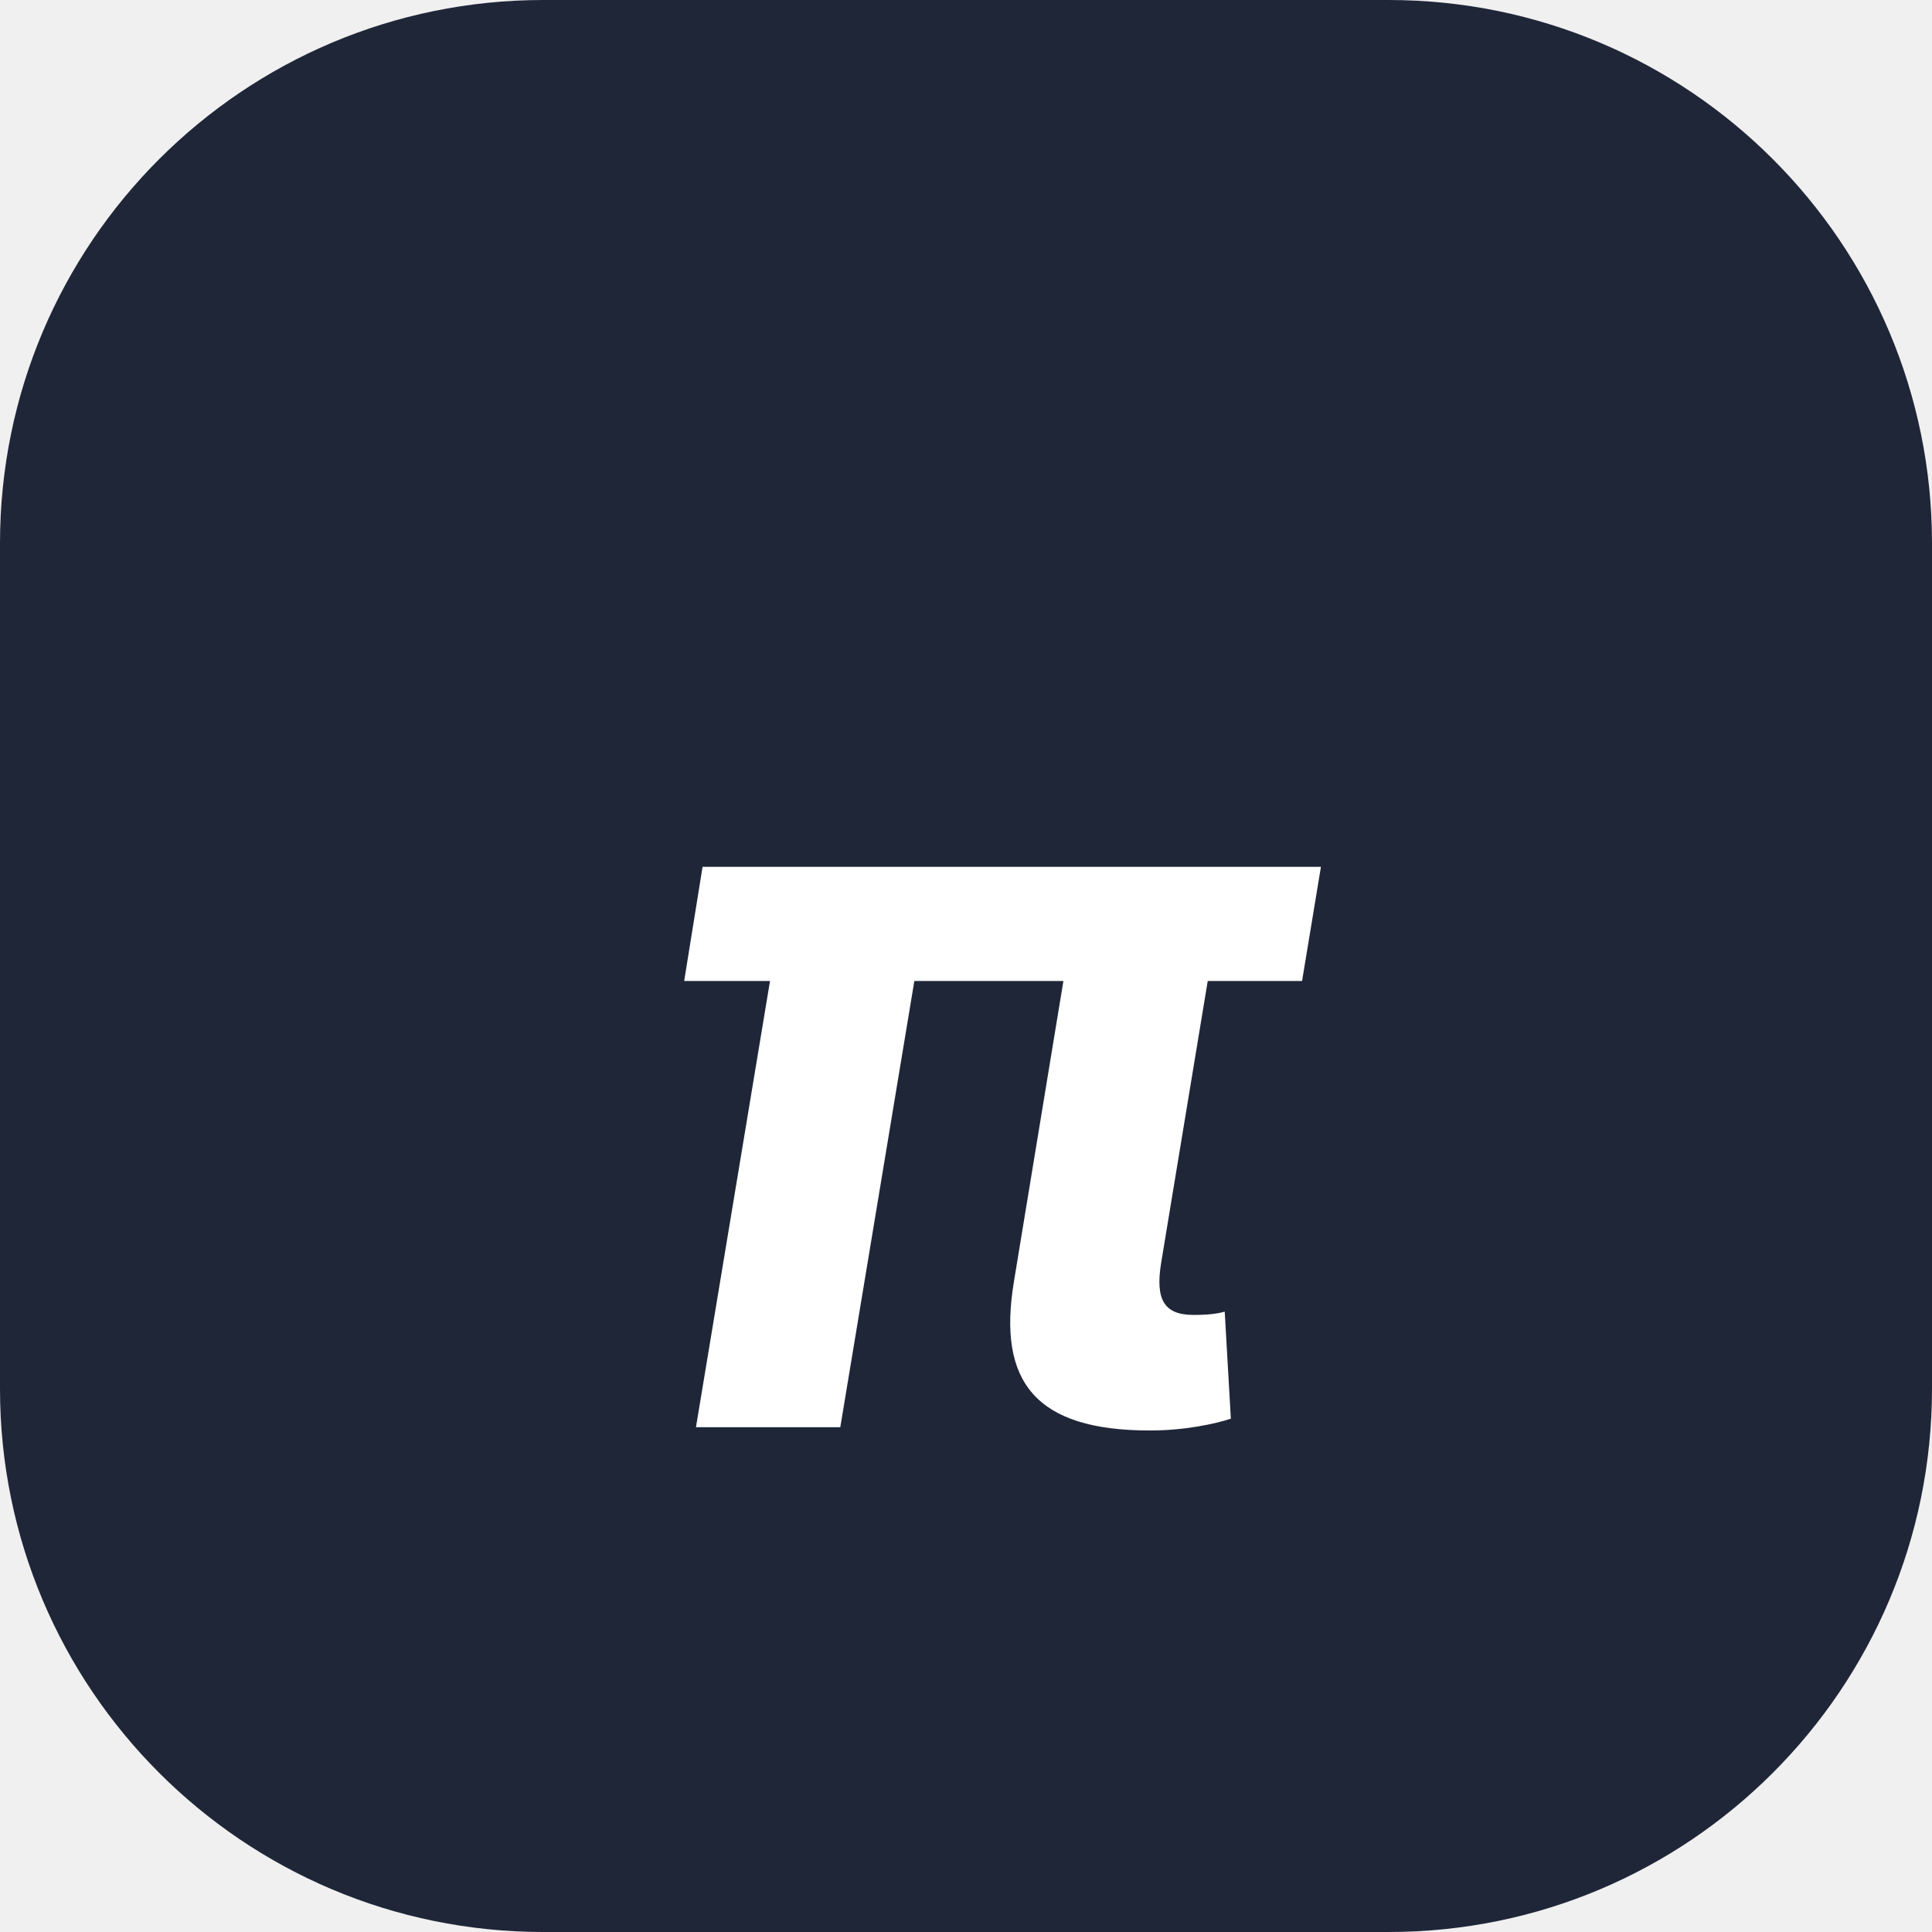
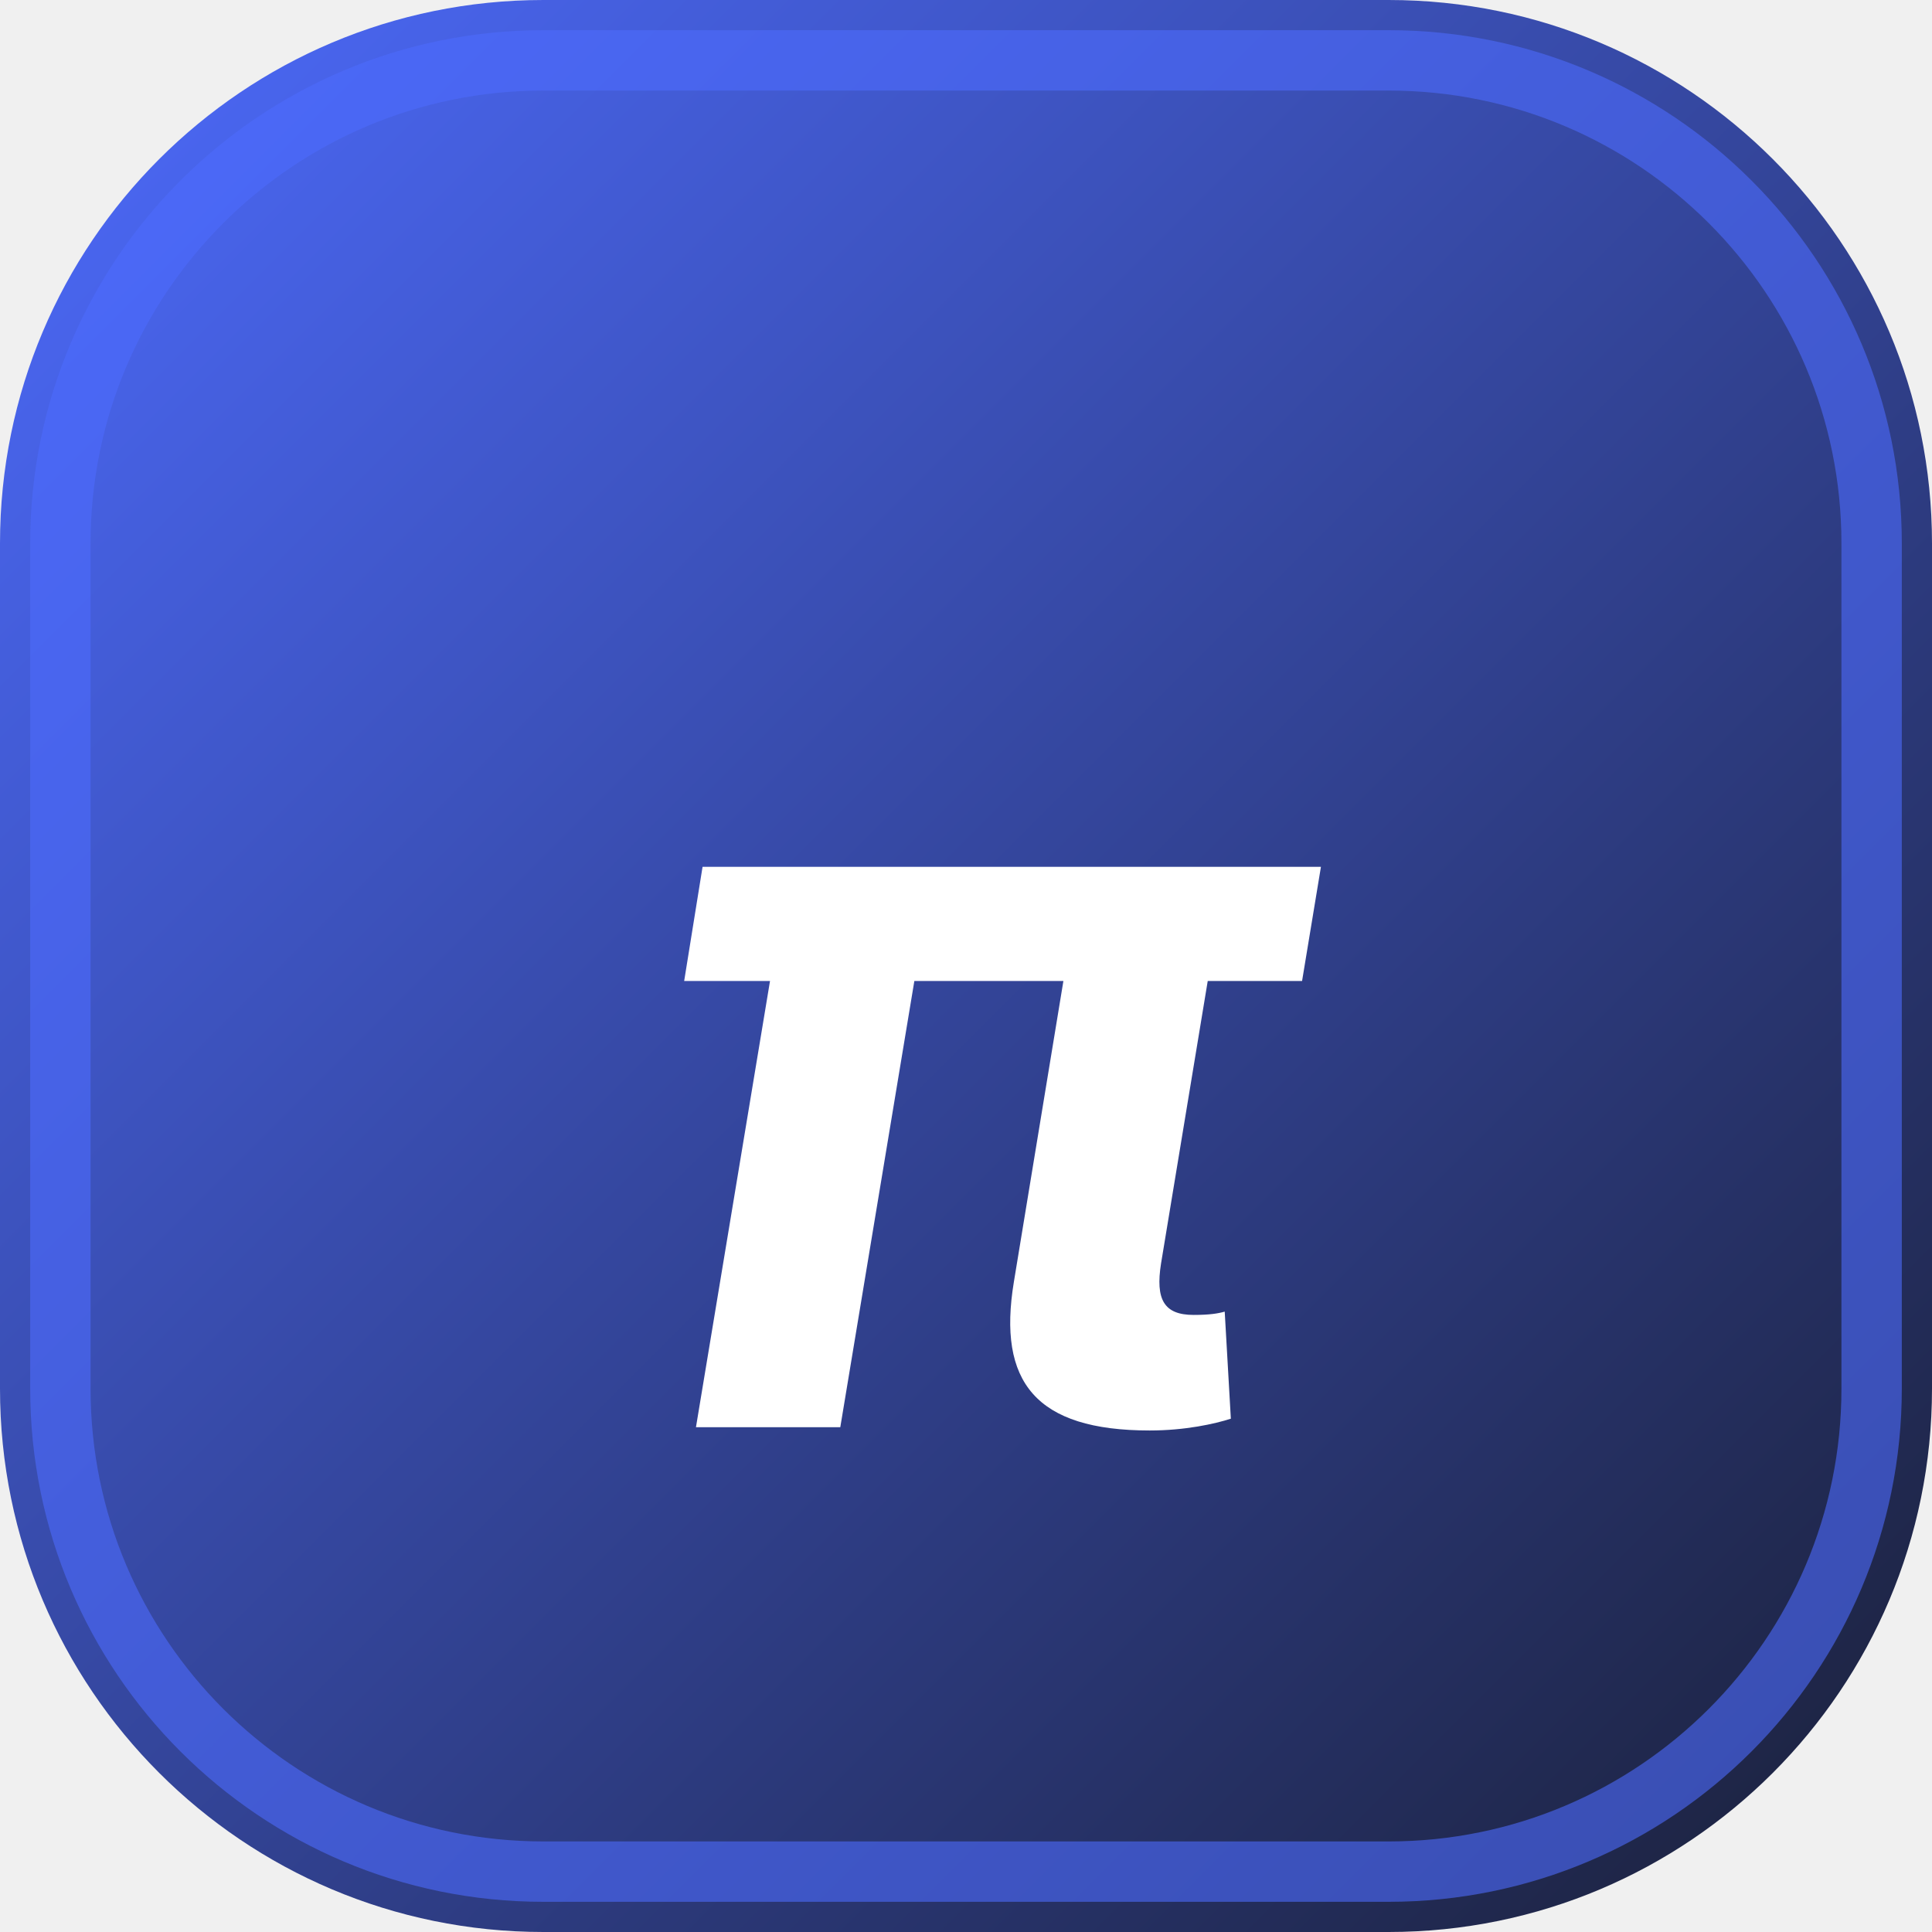
<svg xmlns="http://www.w3.org/2000/svg" viewBox="0 0 64 64" role="img" aria-labelledby="title">
-   <rect width="64" height="64" rx="18" fill="#1f2638" />
+   <defs>
+     <linearGradient id="bg" x1="0" y1="0" x2="64" y2="64" gradientUnits="userSpaceOnUse">
+       <stop offset="0%" stop-color="#4D6BFE" />
+       <stop offset="100%" stop-color="#1a1f36" />
+     </linearGradient>
+   </defs>
+   <rect width="64" height="64" rx="18" fill="url(#bg)" />
+   <rect x="2" y="2" width="60" height="60" rx="16" fill="none" stroke="#4D6BFE" stroke-width="2" stroke-opacity="0.6" />
  <text x="50%" y="54%" text-anchor="middle" dominant-baseline="middle" font-family="SF Pro Display, SF Pro Text, ui-sans-serif, system-ui, sans-serif" font-size="34" font-style="italic" font-weight="700" fill="#ffffff">
    π
  </text>
</svg>
